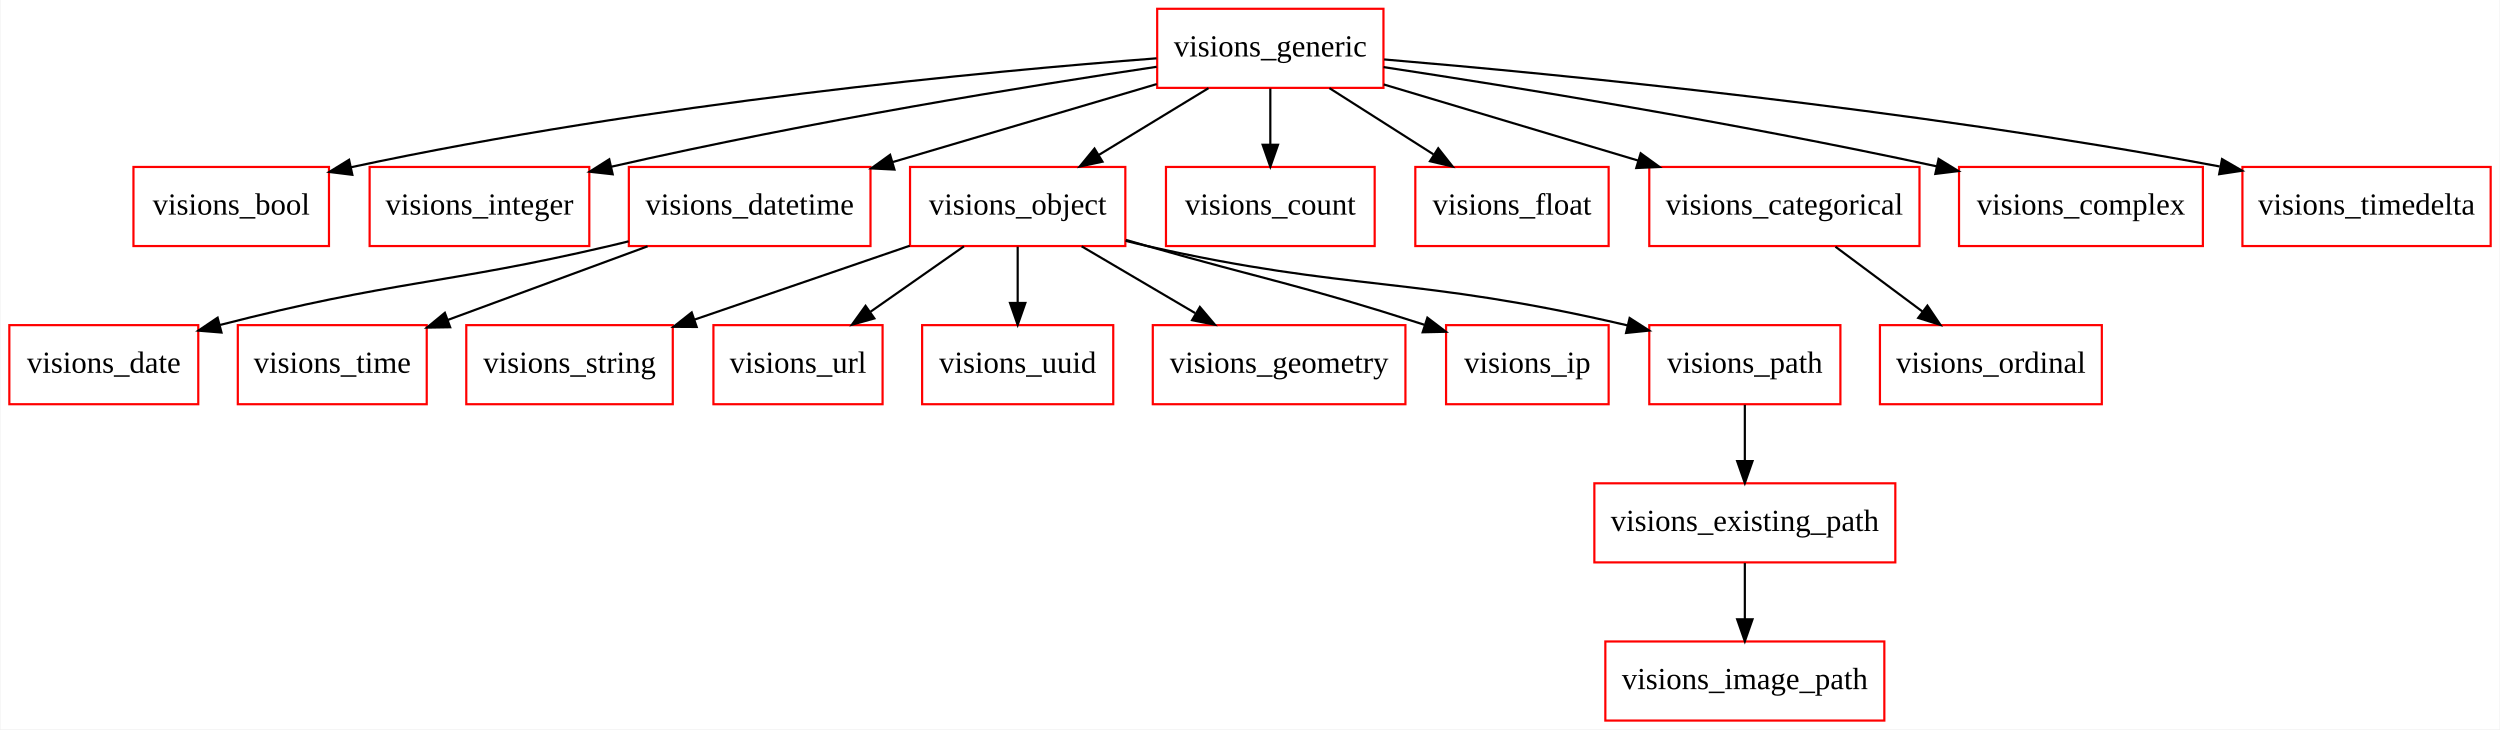
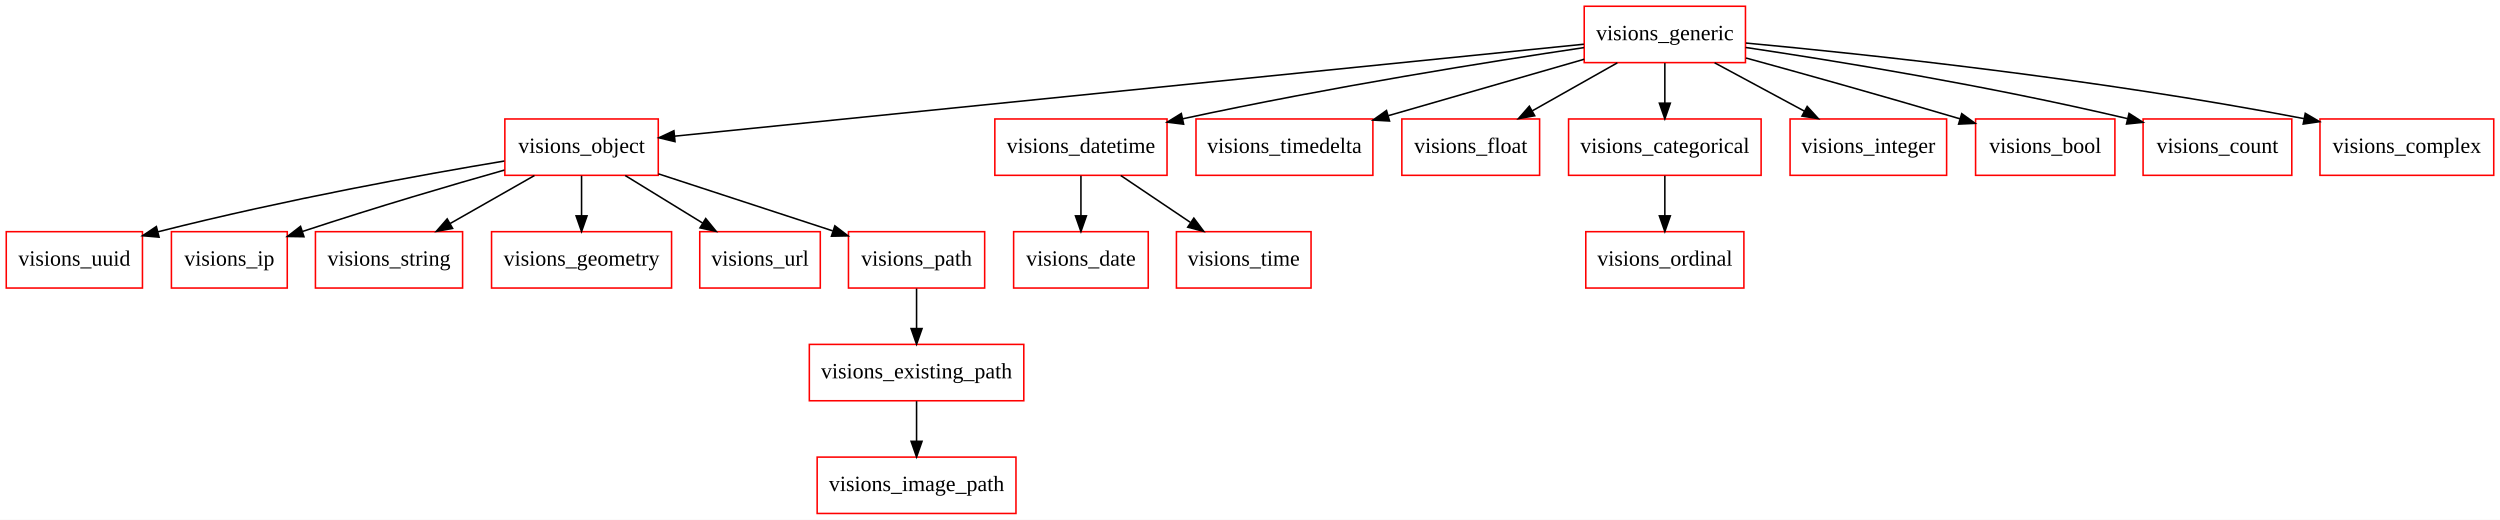
- <svg xmlns="http://www.w3.org/2000/svg" width="1138pt" height="332pt" viewBox="0.00 0.00 1137.50 332.00">
+ <svg xmlns="http://www.w3.org/2000/svg" width="1597pt" height="332pt" viewBox="0.00 0.00 1597.00 332.00">
  <g id="graph0" class="graph" transform="scale(1 1) rotate(0) translate(4 328)">
-     <polygon fill="white" stroke="none" points="-4,4 -4,-328 1133.5,-328 1133.5,4 -4,4" />
+     <polygon fill="white" stroke="none" points="-4,4 -4,-328 1593,-328 1593,4 -4,4" />
    <g id="node1" class="node">
-       <polygon fill="none" stroke="red" points="145.5,-252 56.5,-252 56.5,-216 145.5,-216 145.5,-252" />
-       <text text-anchor="middle" x="101" y="-230.3" font-family="Times New Roman,serif" font-size="14.00">visions_bool</text>
+       <polygon fill="none" stroke="red" points="87,-180 0,-180 0,-144 87,-144 87,-180" />
+       <text text-anchor="middle" x="43.5" y="-158.3" font-family="Times New Roman,serif" font-size="14.00">visions_uuid</text>
    </g>
    <g id="node2" class="node">
-       <polygon fill="none" stroke="red" points="952.5,-180 851.5,-180 851.5,-144 952.5,-144 952.5,-180" />
-       <text text-anchor="middle" x="902" y="-158.3" font-family="Times New Roman,serif" font-size="14.00">visions_ordinal</text>
+       <polygon fill="none" stroke="red" points="416.5,-252 318.5,-252 318.5,-216 416.5,-216 416.5,-252" />
+       <text text-anchor="middle" x="367.5" y="-230.3" font-family="Times New Roman,serif" font-size="14.00">visions_object</text>
+     </g>
+     <g id="edge1" class="edge">
+       <path fill="none" stroke="black" d="M318.155,-225.14C265.622,-216.373 179.944,-200.938 96.904,-179.938" />
+       <polygon fill="black" stroke="black" points="97.61,-176.506 87.055,-177.417 95.875,-183.287 97.61,-176.506" />
+     </g>
+     <g id="node4" class="node">
+       <polygon fill="none" stroke="red" points="179.5,-180 105.5,-180 105.5,-144 179.5,-144 179.5,-180" />
+       <text text-anchor="middle" x="142.5" y="-158.3" font-family="Times New Roman,serif" font-size="14.00">visions_ip</text>
+     </g>
+     <g id="edge2" class="edge">
+       <path fill="none" stroke="black" d="M318.224,-219.359C284.302,-209.752 238.034,-196.226 189.079,-180.095" />
+       <polygon fill="black" stroke="black" points="190.176,-176.771 179.583,-176.944 187.972,-183.415 190.176,-176.771" />
+     </g>
+     <g id="node10" class="node">
+       <polygon fill="none" stroke="red" points="291.5,-180 197.5,-180 197.5,-144 291.5,-144 291.5,-180" />
+       <text text-anchor="middle" x="244.5" y="-158.3" font-family="Times New Roman,serif" font-size="14.00">visions_string</text>
+     </g>
+     <g id="edge3" class="edge">
+       <path fill="none" stroke="black" d="M337.411,-215.876C321.18,-206.639 300.958,-195.131 283.529,-185.212" />
+       <polygon fill="black" stroke="black" points="285.127,-182.094 274.705,-180.19 281.665,-188.178 285.127,-182.094" />
+     </g>
+     <g id="node13" class="node">
+       <polygon fill="none" stroke="red" points="425,-180 310,-180 310,-144 425,-144 425,-180" />
+       <text text-anchor="middle" x="367.5" y="-158.3" font-family="Times New Roman,serif" font-size="14.00">visions_geometry</text>
+     </g>
+     <g id="edge4" class="edge">
+       <path fill="none" stroke="black" d="M367.5,-215.697C367.5,-207.983 367.5,-198.712 367.5,-190.112" />
+       <polygon fill="black" stroke="black" points="371,-190.104 367.5,-180.104 364,-190.104 371,-190.104" />
+     </g>
+     <g id="node17" class="node">
+       <polygon fill="none" stroke="red" points="520,-180 443,-180 443,-144 520,-144 520,-180" />
+       <text text-anchor="middle" x="481.5" y="-158.3" font-family="Times New Roman,serif" font-size="14.00">visions_url</text>
+     </g>
+     <g id="edge5" class="edge">
+       <path fill="none" stroke="black" d="M395.388,-215.876C410.293,-206.724 428.829,-195.342 444.882,-185.485" />
+       <polygon fill="black" stroke="black" points="446.815,-188.405 453.505,-180.19 443.152,-182.44 446.815,-188.405" />
+     </g>
+     <g id="node20" class="node">
+       <polygon fill="none" stroke="red" points="625,-180 538,-180 538,-144 625,-144 625,-180" />
+       <text text-anchor="middle" x="581.5" y="-158.3" font-family="Times New Roman,serif" font-size="14.00">visions_path</text>
+     </g>
+     <g id="edge6" class="edge">
+       <path fill="none" stroke="black" d="M416.596,-216.941C449.84,-206.066 493.756,-191.701 527.909,-180.53" />
+       <polygon fill="black" stroke="black" points="529.302,-183.757 537.718,-177.321 527.125,-177.104 529.302,-183.757" />
    </g>
    <g id="node3" class="node">
-       <polygon fill="none" stroke="red" points="625.5,-324 522.5,-324 522.5,-288 625.5,-288 625.5,-324" />
-       <text text-anchor="middle" x="574" y="-302.3" font-family="Times New Roman,serif" font-size="14.00">visions_generic</text>
+       <polygon fill="none" stroke="red" points="1111,-324 1008,-324 1008,-288 1111,-288 1111,-324" />
+       <text text-anchor="middle" x="1059.5" y="-302.3" font-family="Times New Roman,serif" font-size="14.00">visions_generic</text>
    </g>
-     <g id="edge1" class="edge">
-       <path fill="none" stroke="black" d="M522.216,-301.45C444.44,-295.462 292.861,-281.25 155.488,-251.867" />
-       <polygon fill="black" stroke="black" points="156.138,-248.427 145.623,-249.725 154.652,-255.268 156.138,-248.427" />
+     <g id="edge7" class="edge">
+       <path fill="none" stroke="black" d="M1007.77,-299.767C881.93,-287.038 560.385,-254.511 426.938,-241.013" />
+       <polygon fill="black" stroke="black" points="427.2,-237.521 416.899,-239.997 426.495,-244.486 427.2,-237.521" />
+     </g>
+     <g id="node7" class="node">
+       <polygon fill="none" stroke="red" points="741.5,-252 631.5,-252 631.5,-216 741.5,-216 741.5,-252" />
+       <text text-anchor="middle" x="686.5" y="-230.3" font-family="Times New Roman,serif" font-size="14.00">visions_datetime</text>
+     </g>
+     <g id="edge8" class="edge">
+       <path fill="none" stroke="black" d="M1007.83,-297.589C948.294,-288.726 847.355,-272.711 751.444,-252.106" />
+       <polygon fill="black" stroke="black" points="752.096,-248.666 741.582,-249.967 750.613,-255.507 752.096,-248.666" />
+     </g>
+     <g id="node8" class="node">
+       <polygon fill="none" stroke="red" points="873,-252 760,-252 760,-216 873,-216 873,-252" />
+       <text text-anchor="middle" x="816.5" y="-230.3" font-family="Times New Roman,serif" font-size="14.00">visions_timedelta</text>
+     </g>
+     <g id="edge9" class="edge">
+       <path fill="none" stroke="black" d="M1007.97,-290.155C971.491,-279.648 922.254,-265.464 882.845,-254.112" />
+       <polygon fill="black" stroke="black" points="883.629,-250.695 873.051,-251.29 881.692,-257.422 883.629,-250.695" />
    </g>
    <g id="node9" class="node">
-       <polygon fill="none" stroke="red" points="264,-252 164,-252 164,-216 264,-216 264,-252" />
-       <text text-anchor="middle" x="214" y="-230.3" font-family="Times New Roman,serif" font-size="14.00">visions_integer</text>
+       <polygon fill="none" stroke="red" points="979.5,-252 891.5,-252 891.5,-216 979.5,-216 979.5,-252" />
+       <text text-anchor="middle" x="935.5" y="-230.3" font-family="Times New Roman,serif" font-size="14.00">visions_float</text>
    </g>
-     <g id="edge2" class="edge">
-       <path fill="none" stroke="black" d="M522.268,-297.602C464.091,-288.901 366.663,-273.189 273.942,-252.093" />
-       <polygon fill="black" stroke="black" points="274.647,-248.664 264.117,-249.833 273.078,-255.486 274.647,-248.664" />
+     <g id="edge10" class="edge">
+       <path fill="none" stroke="black" d="M1029.17,-287.876C1012.8,-278.639 992.417,-267.131 974.846,-257.212" />
+       <polygon fill="black" stroke="black" points="976.379,-254.058 965.95,-252.19 972.938,-260.154 976.379,-254.058" />
    </g>
    <g id="node11" class="node">
-       <polygon fill="none" stroke="red" points="392,-252 282,-252 282,-216 392,-216 392,-252" />
-       <text text-anchor="middle" x="337" y="-230.3" font-family="Times New Roman,serif" font-size="14.00">visions_datetime</text>
+       <polygon fill="none" stroke="red" points="1121,-252 998,-252 998,-216 1121,-216 1121,-252" />
+       <text text-anchor="middle" x="1059.5" y="-230.3" font-family="Times New Roman,serif" font-size="14.00">visions_categorical</text>
    </g>
-     <g id="edge3" class="edge">
-       <path fill="none" stroke="black" d="M522.282,-289.725C487.024,-279.311 440.055,-265.438 402.23,-254.266" />
-       <polygon fill="black" stroke="black" points="402.906,-250.816 392.324,-251.34 400.923,-257.53 402.906,-250.816" />
+     <g id="edge11" class="edge">
+       <path fill="none" stroke="black" d="M1059.5,-287.697C1059.5,-279.983 1059.5,-270.712 1059.5,-262.112" />
+       <polygon fill="black" stroke="black" points="1063,-262.104 1059.5,-252.104 1056,-262.104 1063,-262.104" />
    </g>
-     <g id="node13" class="node">
-       <polygon fill="none" stroke="red" points="508,-252 410,-252 410,-216 508,-216 508,-252" />
-       <text text-anchor="middle" x="459" y="-230.3" font-family="Times New Roman,serif" font-size="14.00">visions_object</text>
+     <g id="node12" class="node">
+       <polygon fill="none" stroke="red" points="1239.5,-252 1139.5,-252 1139.5,-216 1239.5,-216 1239.5,-252" />
+       <text text-anchor="middle" x="1189.5" y="-230.3" font-family="Times New Roman,serif" font-size="14.00">visions_integer</text>
    </g>
-     <g id="edge4" class="edge">
-       <path fill="none" stroke="black" d="M545.868,-287.876C530.832,-278.724 512.133,-267.342 495.94,-257.485" />
-       <polygon fill="black" stroke="black" points="497.602,-254.4 487.24,-252.19 493.962,-260.379 497.602,-254.4" />
+     <g id="edge12" class="edge">
+       <path fill="none" stroke="black" d="M1091.3,-287.876C1108.61,-278.554 1130.22,-266.919 1148.76,-256.939" />
+       <polygon fill="black" stroke="black" points="1150.43,-260.012 1157.58,-252.19 1147.11,-253.849 1150.43,-260.012" />
+     </g>
+     <g id="node18" class="node">
+       <polygon fill="none" stroke="red" points="1347,-252 1258,-252 1258,-216 1347,-216 1347,-252" />
+       <text text-anchor="middle" x="1302.5" y="-230.3" font-family="Times New Roman,serif" font-size="14.00">visions_bool</text>
+     </g>
+     <g id="edge13" class="edge">
+       <path fill="none" stroke="black" d="M1111.37,-290.93C1147.18,-281.105 1196.14,-267.464 1248.02,-252.098" />
+       <polygon fill="black" stroke="black" points="1249.16,-255.413 1257.74,-249.209 1247.16,-248.703 1249.16,-255.413" />
+     </g>
+     <g id="node19" class="node">
+       <polygon fill="none" stroke="red" points="1460,-252 1365,-252 1365,-216 1460,-216 1460,-252" />
+       <text text-anchor="middle" x="1412.5" y="-230.3" font-family="Times New Roman,serif" font-size="14.00">visions_count</text>
+     </g>
+     <g id="edge14" class="edge">
+       <path fill="none" stroke="black" d="M1111.12,-297.682C1168.58,-289.116 1264.29,-273.594 1355.05,-252.214" />
+       <polygon fill="black" stroke="black" points="1356.03,-255.578 1364.95,-249.854 1354.41,-248.769 1356.03,-255.578" />
+     </g>
+     <g id="node21" class="node">
+       <polygon fill="none" stroke="red" points="1589,-252 1478,-252 1478,-216 1589,-216 1589,-252" />
+       <text text-anchor="middle" x="1533.5" y="-230.3" font-family="Times New Roman,serif" font-size="14.00">visions_complex</text>
+     </g>
+     <g id="edge15" class="edge">
+       <path fill="none" stroke="black" d="M1111.31,-300.5C1187.53,-293.398 1334.46,-277.873 1467.77,-252.214" />
+       <polygon fill="black" stroke="black" points="1468.61,-255.617 1477.75,-250.269 1467.27,-248.746 1468.61,-255.617" />
+     </g>
+     <g id="node5" class="node">
+       <polygon fill="none" stroke="red" points="1110,-180 1009,-180 1009,-144 1110,-144 1110,-180" />
+       <text text-anchor="middle" x="1059.5" y="-158.3" font-family="Times New Roman,serif" font-size="14.00">visions_ordinal</text>
+     </g>
+     <g id="node6" class="node">
+       <polygon fill="none" stroke="red" points="650,-108 513,-108 513,-72 650,-72 650,-108" />
+       <text text-anchor="middle" x="581.5" y="-86.3" font-family="Times New Roman,serif" font-size="14.00">visions_existing_path</text>
+     </g>
+     <g id="node16" class="node">
+       <polygon fill="none" stroke="red" points="645,-36 518,-36 518,-0 645,-0 645,-36" />
+       <text text-anchor="middle" x="581.5" y="-14.3" font-family="Times New Roman,serif" font-size="14.00">visions_image_path</text>
+     </g>
+     <g id="edge16" class="edge">
+       <path fill="none" stroke="black" d="M581.5,-71.697C581.5,-63.983 581.5,-54.712 581.5,-46.112" />
+       <polygon fill="black" stroke="black" points="585,-46.104 581.5,-36.104 578,-46.104 585,-46.104" />
    </g>
    <g id="node14" class="node">
-       <polygon fill="none" stroke="red" points="621.5,-252 526.5,-252 526.5,-216 621.5,-216 621.5,-252" />
-       <text text-anchor="middle" x="574" y="-230.3" font-family="Times New Roman,serif" font-size="14.00">visions_count</text>
+       <polygon fill="none" stroke="red" points="729.5,-180 643.5,-180 643.5,-144 729.5,-144 729.5,-180" />
+       <text text-anchor="middle" x="686.5" y="-158.3" font-family="Times New Roman,serif" font-size="14.00">visions_date</text>
    </g>
-     <g id="edge5" class="edge">
-       <path fill="none" stroke="black" d="M574,-287.697C574,-279.983 574,-270.712 574,-262.112" />
-       <polygon fill="black" stroke="black" points="577.5,-262.104 574,-252.104 570.5,-262.104 577.5,-262.104" />
+     <g id="edge17" class="edge">
+       <path fill="none" stroke="black" d="M686.5,-215.697C686.5,-207.983 686.5,-198.712 686.5,-190.112" />
+       <polygon fill="black" stroke="black" points="690,-190.104 686.5,-180.104 683,-190.104 690,-190.104" />
    </g>
    <g id="node15" class="node">
-       <polygon fill="none" stroke="red" points="728,-252 640,-252 640,-216 728,-216 728,-252" />
-       <text text-anchor="middle" x="684" y="-230.3" font-family="Times New Roman,serif" font-size="14.00">visions_float</text>
-     </g>
-     <g id="edge6" class="edge">
-       <path fill="none" stroke="black" d="M600.909,-287.876C615.158,-278.808 632.846,-267.552 648.236,-257.759" />
-       <polygon fill="black" stroke="black" points="650.43,-260.511 656.988,-252.19 646.672,-254.606 650.43,-260.511" />
-     </g>
-     <g id="node19" class="node">
-       <polygon fill="none" stroke="red" points="869.5,-252 746.5,-252 746.5,-216 869.5,-216 869.5,-252" />
-       <text text-anchor="middle" x="808" y="-230.3" font-family="Times New Roman,serif" font-size="14.00">visions_categorical</text>
-     </g>
-     <g id="edge7" class="edge">
-       <path fill="none" stroke="black" d="M625.642,-289.552C659.742,-279.351 704.747,-265.888 741.515,-254.889" />
-       <polygon fill="black" stroke="black" points="742.584,-258.222 751.161,-252.003 740.578,-251.516 742.584,-258.222" />
-     </g>
-     <g id="node20" class="node">
-       <polygon fill="none" stroke="red" points="998.5,-252 887.5,-252 887.5,-216 998.5,-216 998.5,-252" />
-       <text text-anchor="middle" x="943" y="-230.3" font-family="Times New Roman,serif" font-size="14.00">visions_complex</text>
-     </g>
-     <g id="edge8" class="edge">
-       <path fill="none" stroke="black" d="M625.535,-297.455C684.314,-288.535 783.472,-272.536 877.285,-252.289" />
-       <polygon fill="black" stroke="black" points="878.197,-255.673 887.222,-250.124 876.707,-248.833 878.197,-255.673" />
-     </g>
-     <g id="node21" class="node">
-       <polygon fill="none" stroke="red" points="1129.5,-252 1016.5,-252 1016.5,-216 1129.5,-216 1129.5,-252" />
-       <text text-anchor="middle" x="1073" y="-230.3" font-family="Times New Roman,serif" font-size="14.00">visions_timedelta</text>
-     </g>
-     <g id="edge9" class="edge">
-       <path fill="none" stroke="black" d="M625.79,-300.941C705.602,-294.19 863.555,-278.864 1006.14,-252.224" />
-       <polygon fill="black" stroke="black" points="1007.21,-255.585 1016.38,-250.286 1005.91,-248.707 1007.21,-255.585" />
-     </g>
-     <g id="node4" class="node">
-       <polygon fill="none" stroke="red" points="302,-180 208,-180 208,-144 302,-144 302,-180" />
-       <text text-anchor="middle" x="255" y="-158.3" font-family="Times New Roman,serif" font-size="14.00">visions_string</text>
-     </g>
-     <g id="node5" class="node">
-       <polygon fill="none" stroke="red" points="397.5,-180 320.5,-180 320.5,-144 397.5,-144 397.5,-180" />
-       <text text-anchor="middle" x="359" y="-158.3" font-family="Times New Roman,serif" font-size="14.00">visions_url</text>
-     </g>
-     <g id="node6" class="node">
-       <polygon fill="none" stroke="red" points="86,-180 0,-180 0,-144 86,-144 86,-180" />
-       <text text-anchor="middle" x="43" y="-158.3" font-family="Times New Roman,serif" font-size="14.00">visions_date</text>
-     </g>
-     <g id="node7" class="node">
-       <polygon fill="none" stroke="red" points="853.5,-36 726.5,-36 726.5,-0 853.5,-0 853.5,-36" />
-       <text text-anchor="middle" x="790" y="-14.3" font-family="Times New Roman,serif" font-size="14.00">visions_image_path</text>
-     </g>
-     <g id="node8" class="node">
-       <polygon fill="none" stroke="red" points="502.5,-180 415.5,-180 415.5,-144 502.5,-144 502.5,-180" />
-       <text text-anchor="middle" x="459" y="-158.3" font-family="Times New Roman,serif" font-size="14.00">visions_uuid</text>
-     </g>
-     <g id="node10" class="node">
-       <polygon fill="none" stroke="red" points="635.5,-180 520.5,-180 520.5,-144 635.5,-144 635.5,-180" />
-       <text text-anchor="middle" x="578" y="-158.3" font-family="Times New Roman,serif" font-size="14.00">visions_geometry</text>
-     </g>
-     <g id="edge10" class="edge">
-       <path fill="none" stroke="black" d="M281.895,-218.138C278.89,-217.398 275.911,-216.68 273,-216 197.475,-198.349 174.802,-200.378 95.921,-180.079" />
-       <polygon fill="black" stroke="black" points="96.575,-176.632 86.015,-177.49 94.805,-183.405 96.575,-176.632" />
-     </g>
-     <g id="node16" class="node">
-       <polygon fill="none" stroke="red" points="190,-180 104,-180 104,-144 190,-144 190,-180" />
-       <text text-anchor="middle" x="147" y="-158.3" font-family="Times New Roman,serif" font-size="14.00">visions_time</text>
-     </g>
-     <g id="edge11" class="edge">
-       <path fill="none" stroke="black" d="M290.521,-215.876C262.982,-205.73 228.008,-192.845 199.48,-182.335" />
-       <polygon fill="black" stroke="black" points="200.666,-179.042 190.072,-178.869 198.246,-185.61 200.666,-179.042" />
-     </g>
-     <g id="node12" class="node">
-       <polygon fill="none" stroke="red" points="728,-180 654,-180 654,-144 728,-144 728,-180" />
-       <text text-anchor="middle" x="691" y="-158.3" font-family="Times New Roman,serif" font-size="14.00">visions_ip</text>
-     </g>
-     <g id="edge12" class="edge">
-       <path fill="none" stroke="black" d="M409.877,-216.144C380.409,-206.032 342.802,-193.128 312.025,-182.568" />
-       <polygon fill="black" stroke="black" points="312.887,-179.163 302.292,-179.228 310.615,-185.784 312.887,-179.163" />
-     </g>
-     <g id="edge13" class="edge">
-       <path fill="none" stroke="black" d="M434.537,-215.876C421.704,-206.893 405.804,-195.763 391.906,-186.034" />
-       <polygon fill="black" stroke="black" points="393.756,-183.057 383.557,-180.19 389.742,-188.792 393.756,-183.057" />
-     </g>
-     <g id="edge14" class="edge">
-       <path fill="none" stroke="black" d="M459,-215.697C459,-207.983 459,-198.712 459,-190.112" />
-       <polygon fill="black" stroke="black" points="462.5,-190.104 459,-180.104 455.5,-190.104 462.5,-190.104" />
-     </g>
-     <g id="edge15" class="edge">
-       <path fill="none" stroke="black" d="M488.111,-215.876C503.67,-206.724 523.019,-195.342 539.776,-185.485" />
-       <polygon fill="black" stroke="black" points="541.933,-188.277 548.777,-180.19 538.383,-182.243 541.933,-188.277" />
-     </g>
-     <g id="edge16" class="edge">
-       <path fill="none" stroke="black" d="M508.251,-218.792C511.55,-217.846 514.823,-216.908 518,-216 571.435,-200.728 587.543,-198.401 644.095,-180.178" />
-       <polygon fill="black" stroke="black" points="645.501,-183.401 653.93,-176.981 643.337,-176.744 645.501,-183.401" />
-     </g>
-     <g id="node17" class="node">
-       <polygon fill="none" stroke="red" points="833.5,-180 746.5,-180 746.5,-144 833.5,-144 833.5,-180" />
-       <text text-anchor="middle" x="790" y="-158.3" font-family="Times New Roman,serif" font-size="14.00">visions_path</text>
-     </g>
-     <g id="edge17" class="edge">
-       <path fill="none" stroke="black" d="M508.144,-218.372C511.468,-217.527 514.776,-216.727 518,-216 611.124,-195.006 639.305,-202.59 736.525,-179.894" />
-       <polygon fill="black" stroke="black" points="737.555,-183.246 746.472,-177.523 735.933,-176.437 737.555,-183.246" />
-     </g>
-     <g id="node18" class="node">
-       <polygon fill="none" stroke="red" points="858.5,-108 721.5,-108 721.5,-72 858.5,-72 858.5,-108" />
-       <text text-anchor="middle" x="790" y="-86.3" font-family="Times New Roman,serif" font-size="14.00">visions_existing_path</text>
+       <polygon fill="none" stroke="red" points="833.5,-180 747.5,-180 747.5,-144 833.5,-144 833.5,-180" />
+       <text text-anchor="middle" x="790.5" y="-158.3" font-family="Times New Roman,serif" font-size="14.00">visions_time</text>
    </g>
    <g id="edge18" class="edge">
-       <path fill="none" stroke="black" d="M790,-143.697C790,-135.983 790,-126.712 790,-118.112" />
-       <polygon fill="black" stroke="black" points="793.5,-118.104 790,-108.104 786.5,-118.104 793.5,-118.104" />
+       <path fill="none" stroke="black" d="M711.941,-215.876C725.287,-206.893 741.824,-195.763 756.278,-186.034" />
+       <polygon fill="black" stroke="black" points="758.619,-188.677 764.961,-180.19 754.711,-182.87 758.619,-188.677" />
    </g>
    <g id="edge19" class="edge">
-       <path fill="none" stroke="black" d="M790,-71.697C790,-63.983 790,-54.712 790,-46.112" />
-       <polygon fill="black" stroke="black" points="793.5,-46.104 790,-36.104 786.5,-46.104 793.5,-46.104" />
+       <path fill="none" stroke="black" d="M1059.5,-215.697C1059.5,-207.983 1059.5,-198.712 1059.5,-190.112" />
+       <polygon fill="black" stroke="black" points="1063,-190.104 1059.5,-180.104 1056,-190.104 1063,-190.104" />
    </g>
    <g id="edge20" class="edge">
-       <path fill="none" stroke="black" d="M831.236,-215.697C843.188,-206.796 857.923,-195.823 870.847,-186.199" />
-       <polygon fill="black" stroke="black" points="873.101,-188.884 879.031,-180.104 868.92,-183.27 873.101,-188.884" />
+       <path fill="none" stroke="black" d="M581.5,-143.697C581.5,-135.983 581.5,-126.712 581.5,-118.112" />
+       <polygon fill="black" stroke="black" points="585,-118.104 581.5,-108.104 578,-118.104 585,-118.104" />
    </g>
  </g>
</svg>
